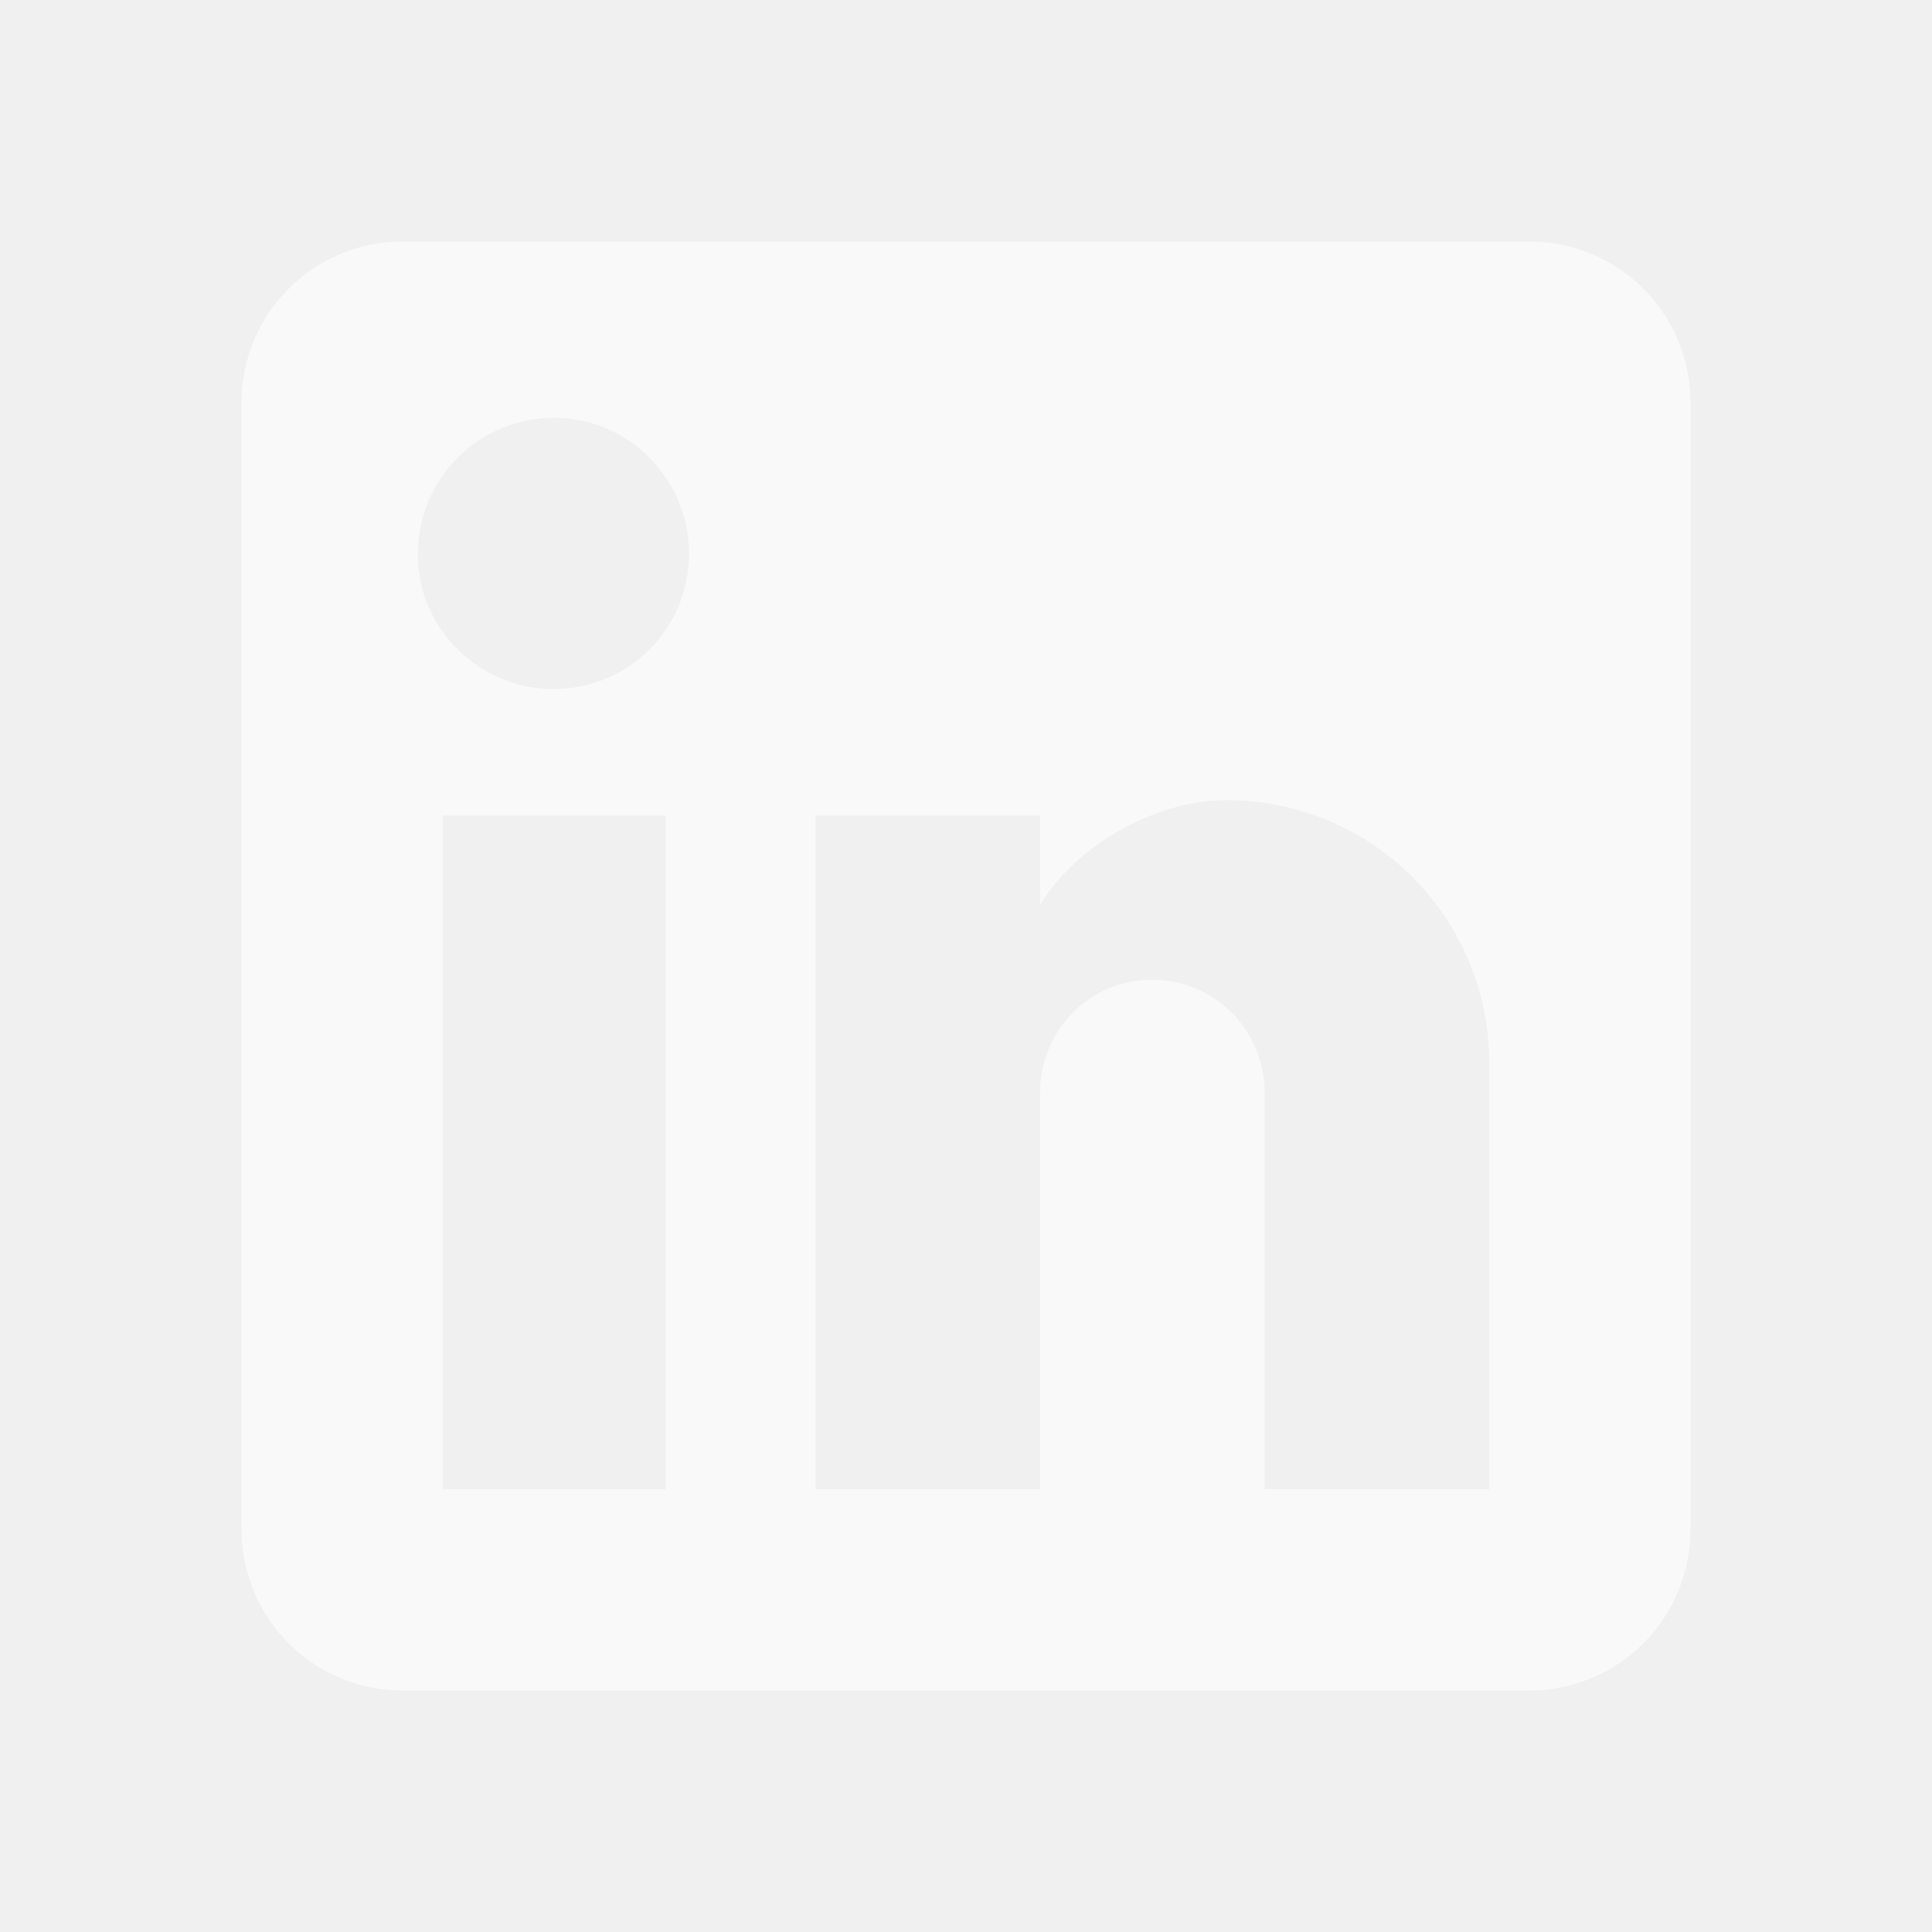
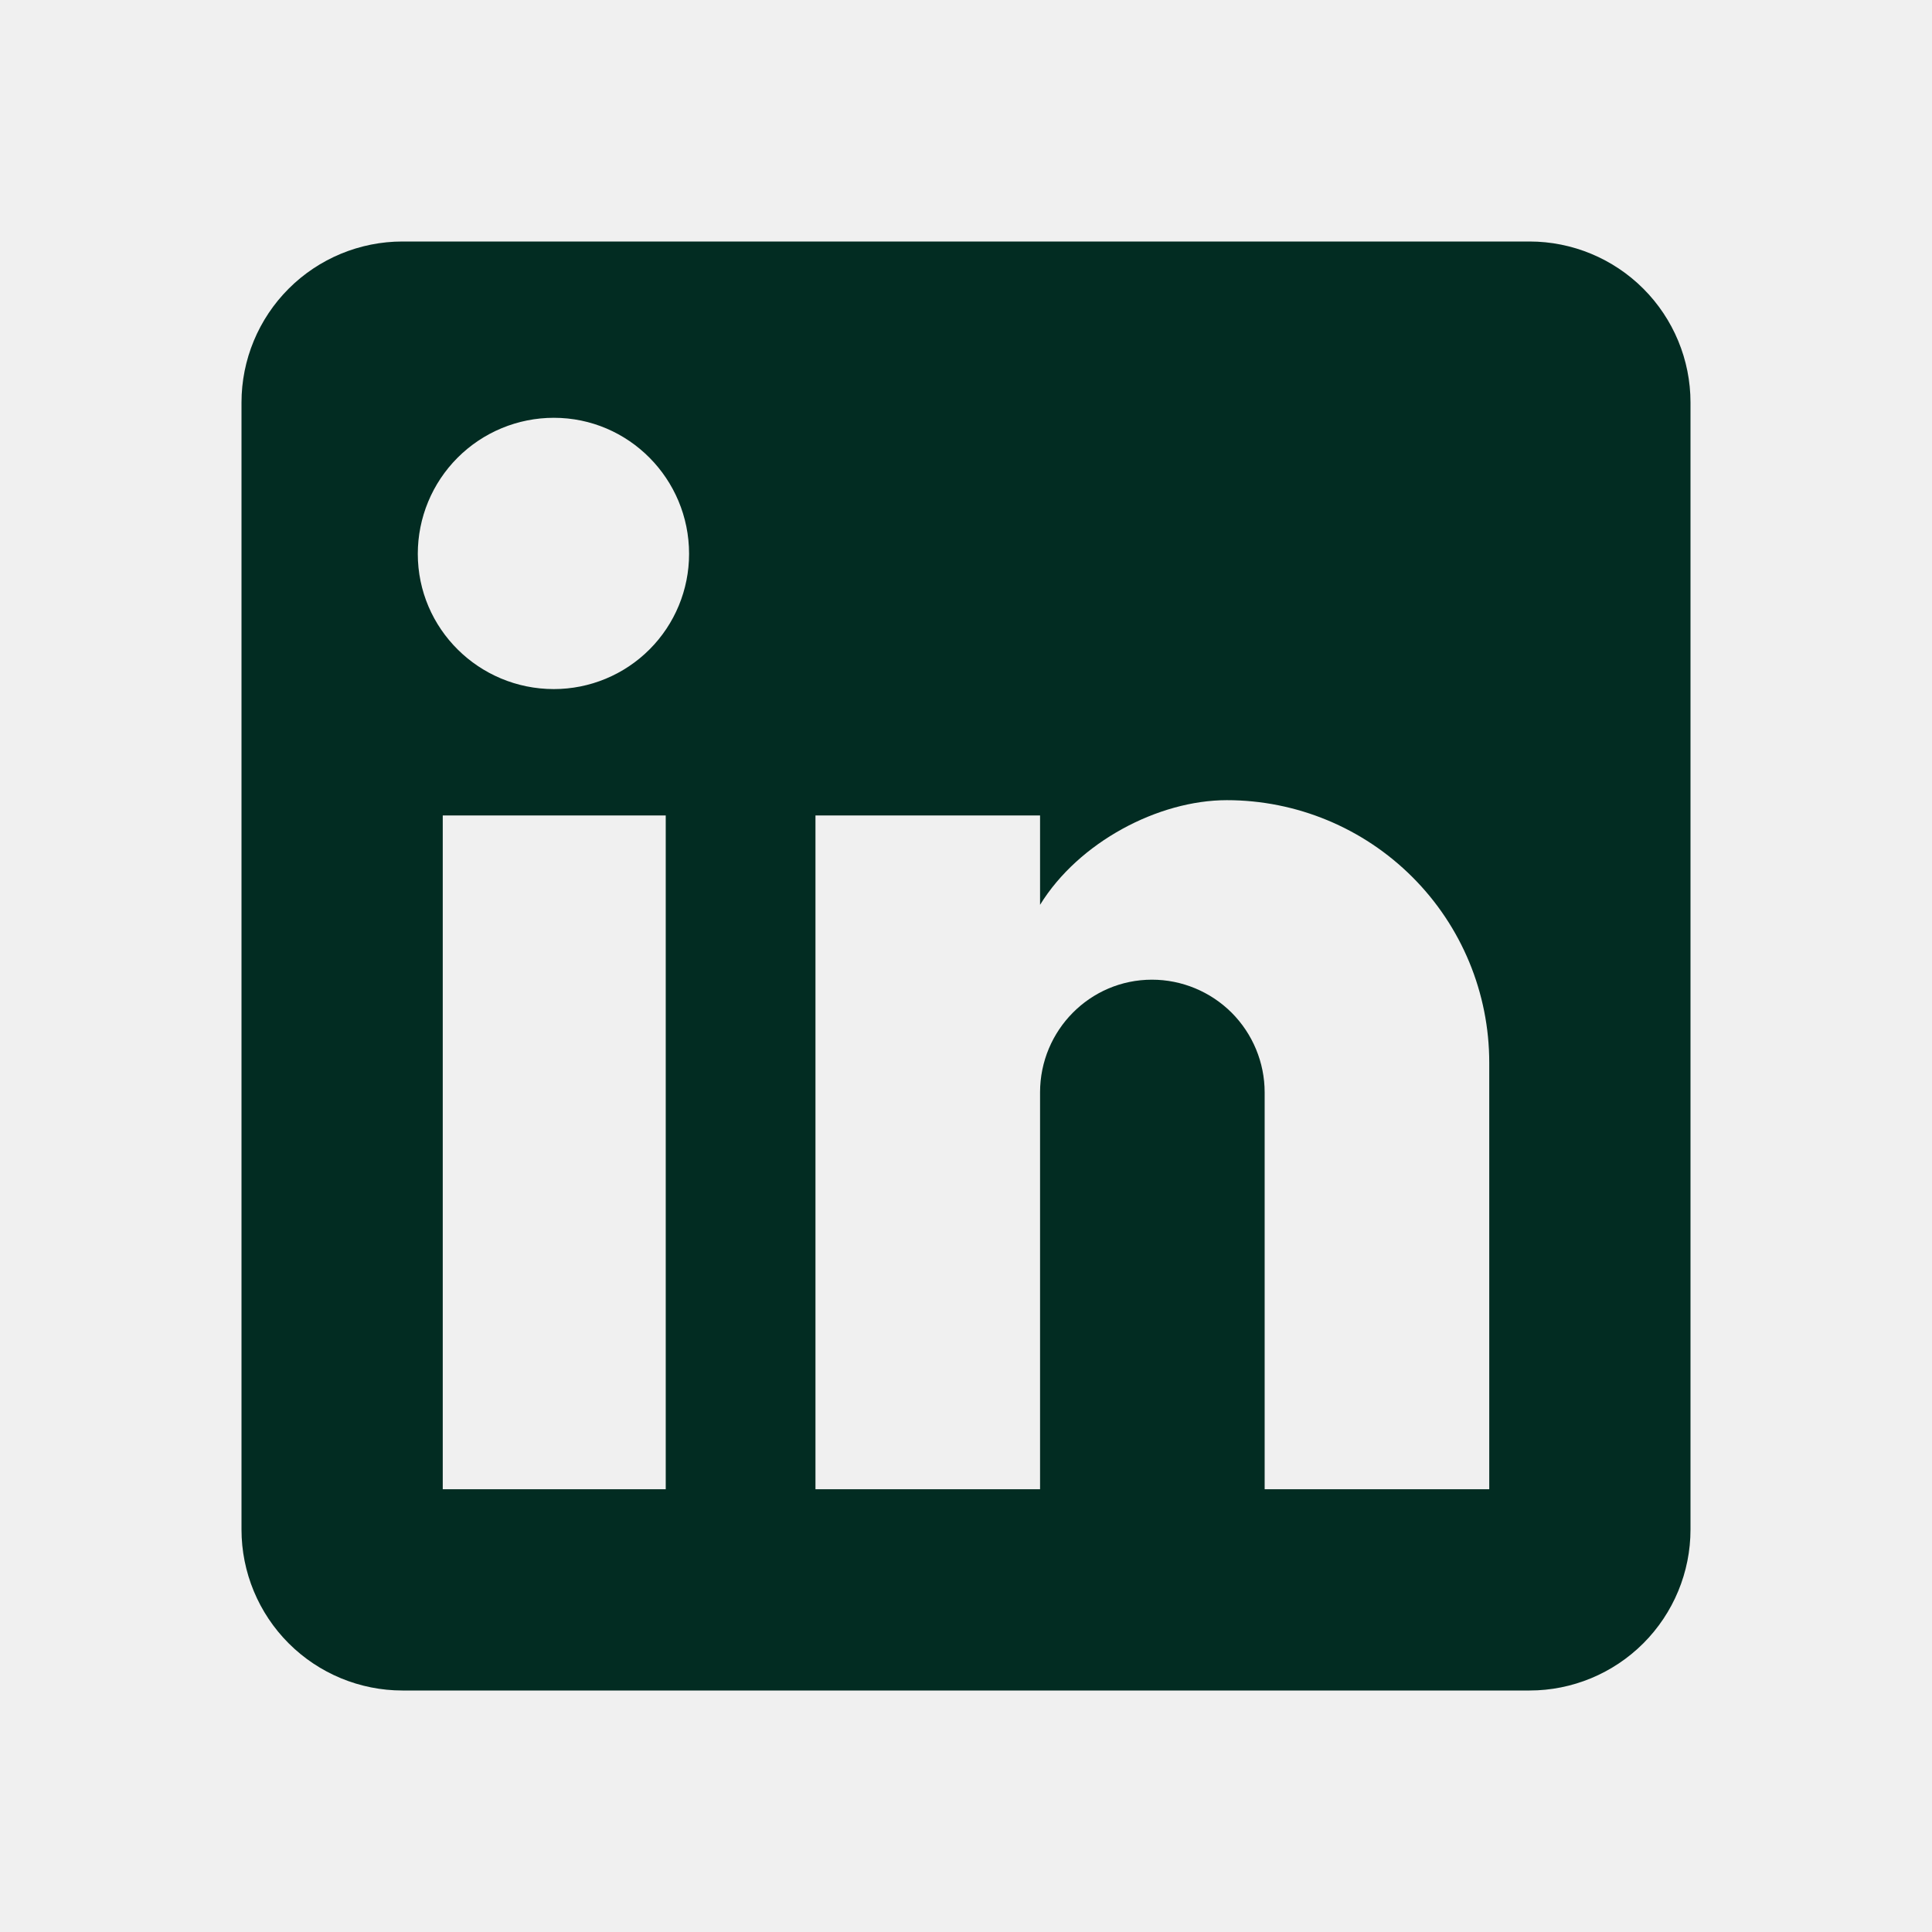
- <svg xmlns="http://www.w3.org/2000/svg" width="32" height="32" viewBox="0 0 32 32" fill="none">
-   <path d="M25.333 4C26.041 4 26.719 4.281 27.219 4.781C27.719 5.281 28 5.959 28 6.667V25.333C28 26.041 27.719 26.719 27.219 27.219C26.719 27.719 26.041 28 25.333 28H6.667C5.959 28 5.281 27.719 4.781 27.219C4.281 26.719 4 26.041 4 25.333V6.667C4 5.959 4.281 5.281 4.781 4.781C5.281 4.281 5.959 4 6.667 4H25.333ZM24.667 24.667V17.6C24.667 16.447 24.209 15.342 23.394 14.526C22.578 13.711 21.473 13.253 20.32 13.253C19.187 13.253 17.867 13.947 17.227 14.987V13.507H13.507V24.667H17.227V18.093C17.227 17.067 18.053 16.227 19.08 16.227C19.575 16.227 20.05 16.423 20.4 16.773C20.75 17.123 20.947 17.598 20.947 18.093V24.667H24.667ZM9.173 11.413C9.767 11.413 10.337 11.177 10.757 10.757C11.177 10.337 11.413 9.767 11.413 9.173C11.413 7.933 10.413 6.92 9.173 6.92C8.576 6.92 8.003 7.157 7.58 7.58C7.157 8.003 6.92 8.576 6.92 9.173C6.92 10.413 7.933 11.413 9.173 11.413ZM11.027 24.667V13.507H7.333V24.667H11.027Z" fill="white" fill-opacity="0.6" />
+ <svg xmlns="http://www.w3.org/2000/svg" width="24" height="24" viewBox="0 0 24 24" fill="none">
+   <path d="M19 3C19.53 3 20.039 3.211 20.414 3.586C20.789 3.961 21 4.47 21 5V19C21 19.53 20.789 20.039 20.414 20.414C20.039 20.789 19.53 21 19 21H5C4.47 21 3.961 20.789 3.586 20.414C3.211 20.039 3 19.53 3 19V5C3 4.47 3.211 3.961 3.586 3.586C3.961 3.211 4.47 3 5 3H19ZM18.5 18.5V13.2C18.5 12.335 18.157 11.506 17.545 10.895C16.934 10.284 16.105 9.94 15.24 9.94C14.39 9.94 13.4 10.46 12.92 11.24V10.13H10.13V18.5H12.92V13.57C12.92 12.8 13.54 12.17 14.31 12.17C14.681 12.17 15.037 12.318 15.3 12.58C15.562 12.843 15.71 13.199 15.71 13.57V18.5H18.5ZM6.88 8.56C7.326 8.56 7.753 8.383 8.068 8.068C8.383 7.753 8.56 7.326 8.56 6.88C8.56 5.95 7.81 5.19 6.88 5.19C6.432 5.19 6.002 5.368 5.685 5.685C5.368 6.002 5.19 6.432 5.19 6.88C5.19 7.81 5.95 8.56 6.88 8.56ZM8.27 18.5V10.13H5.5V18.5H8.27Z" fill="#022C22" />
</svg>
